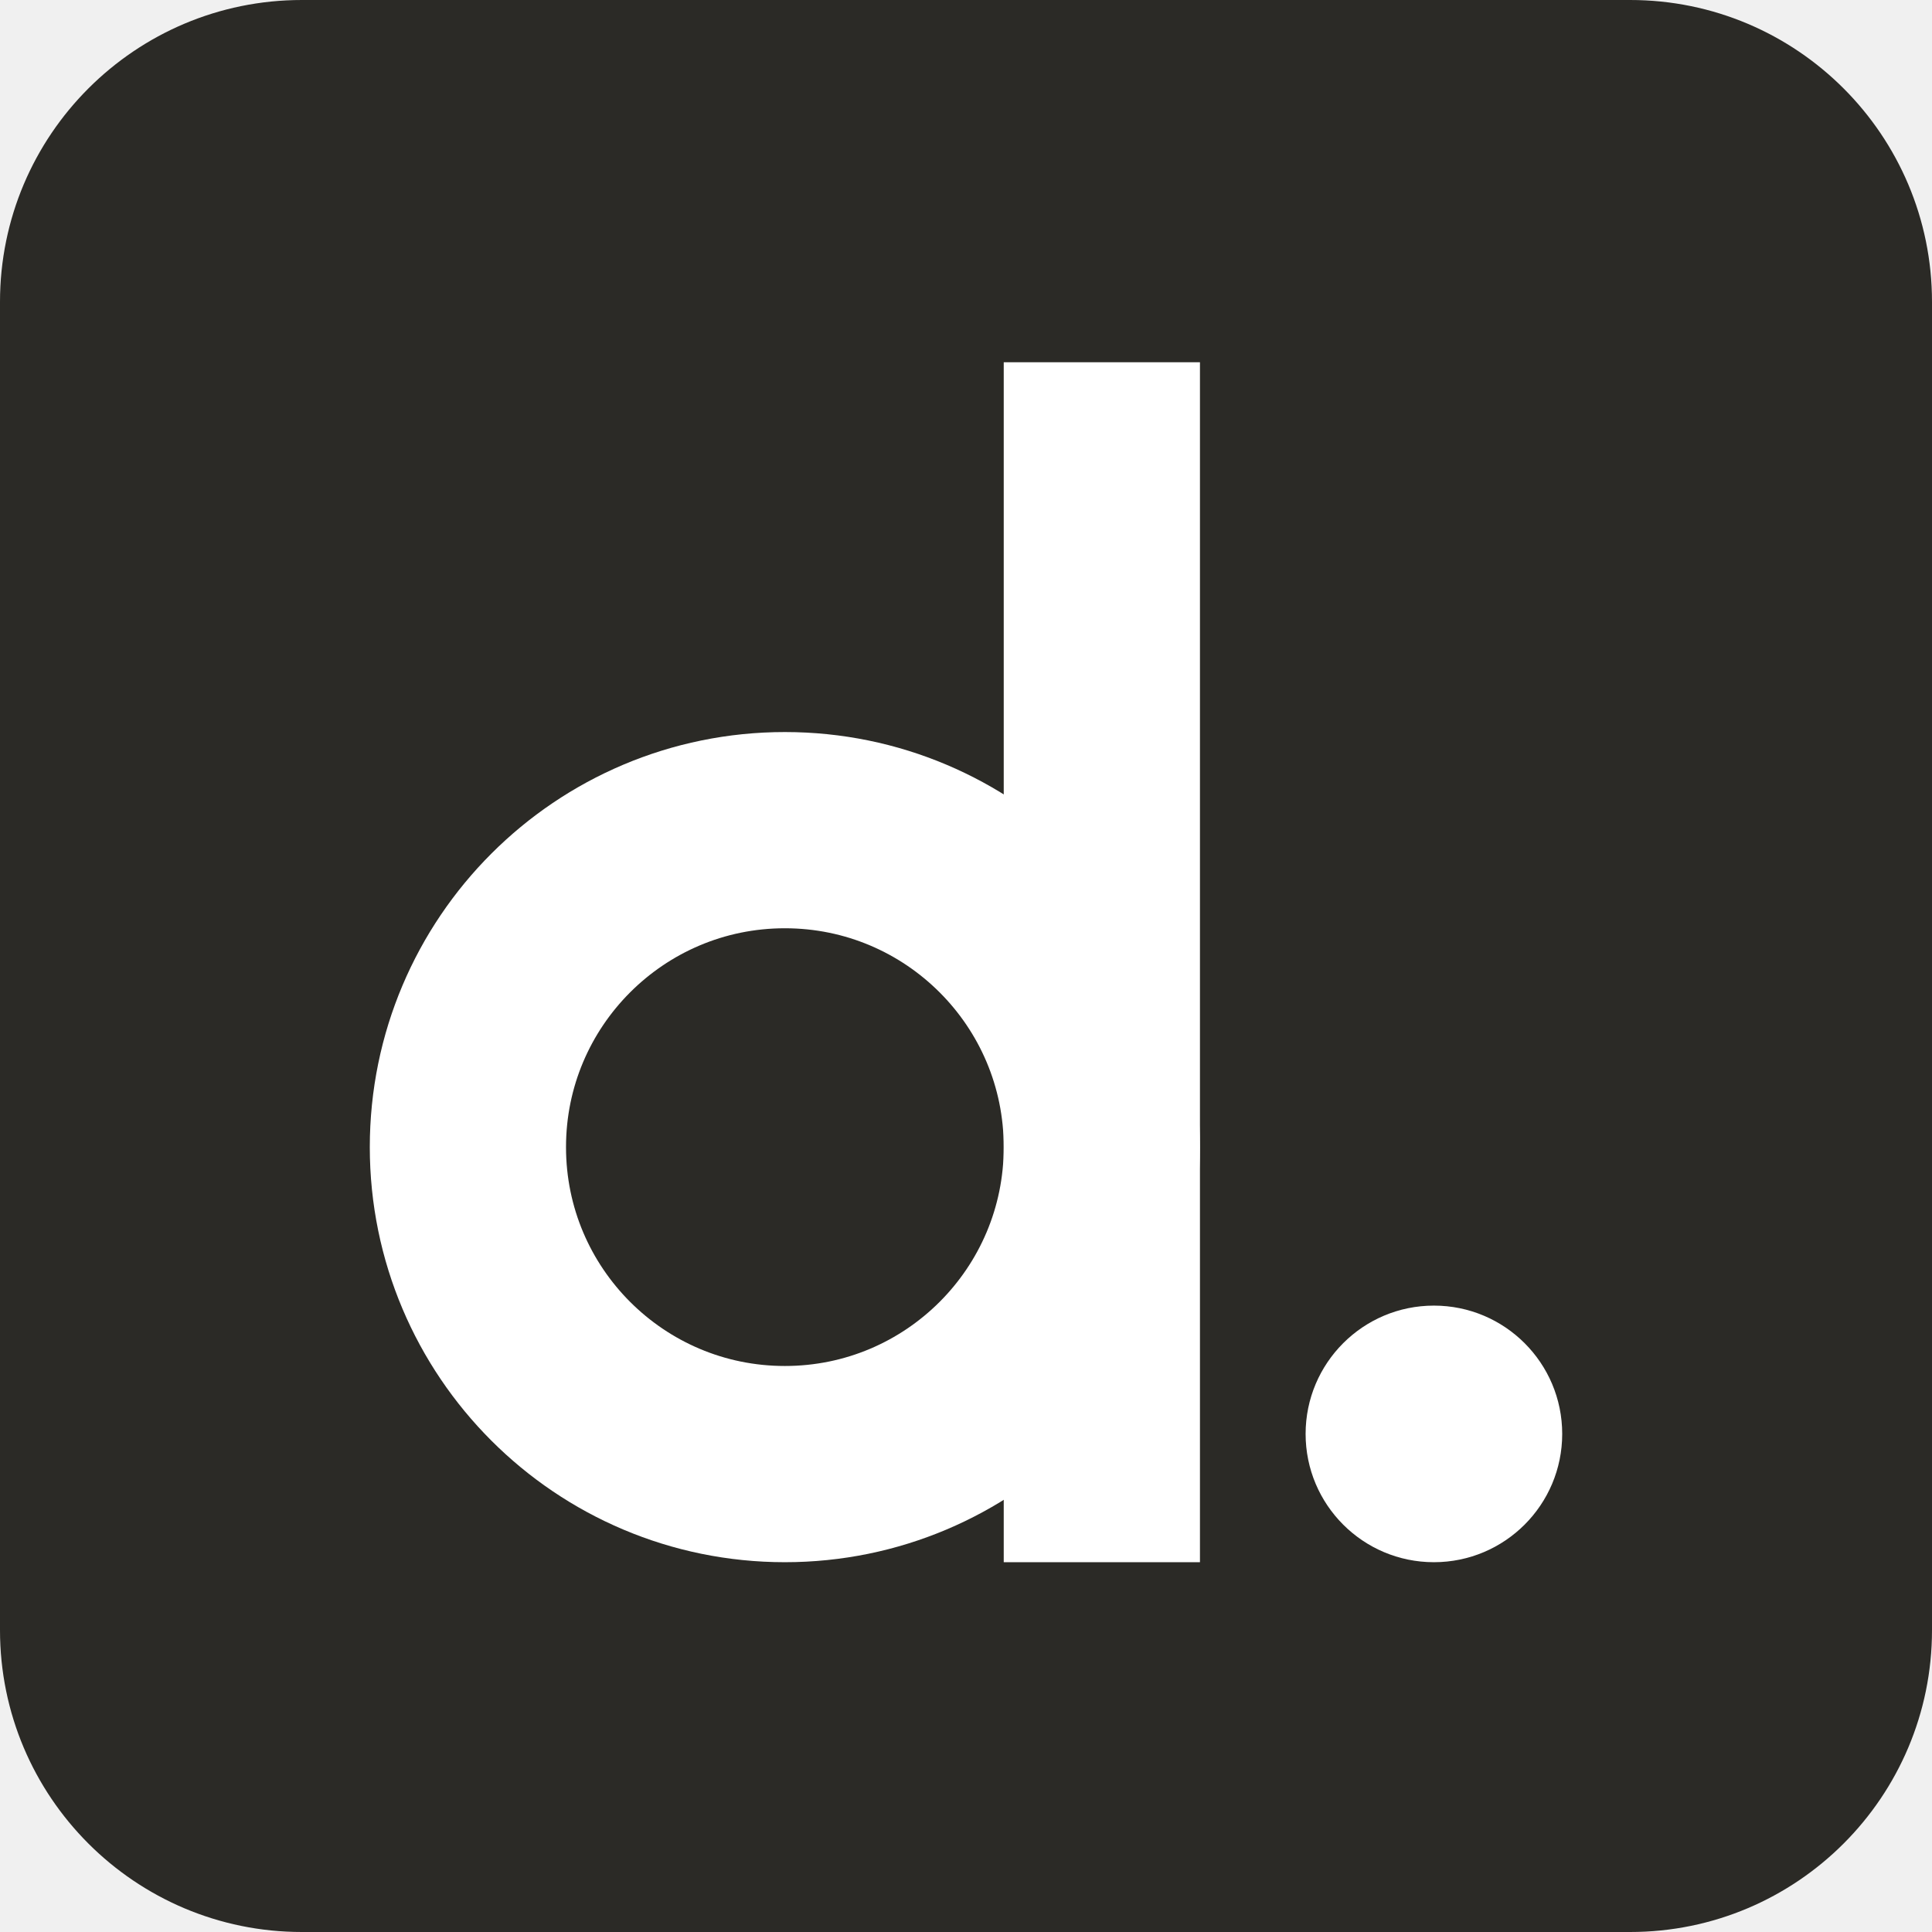
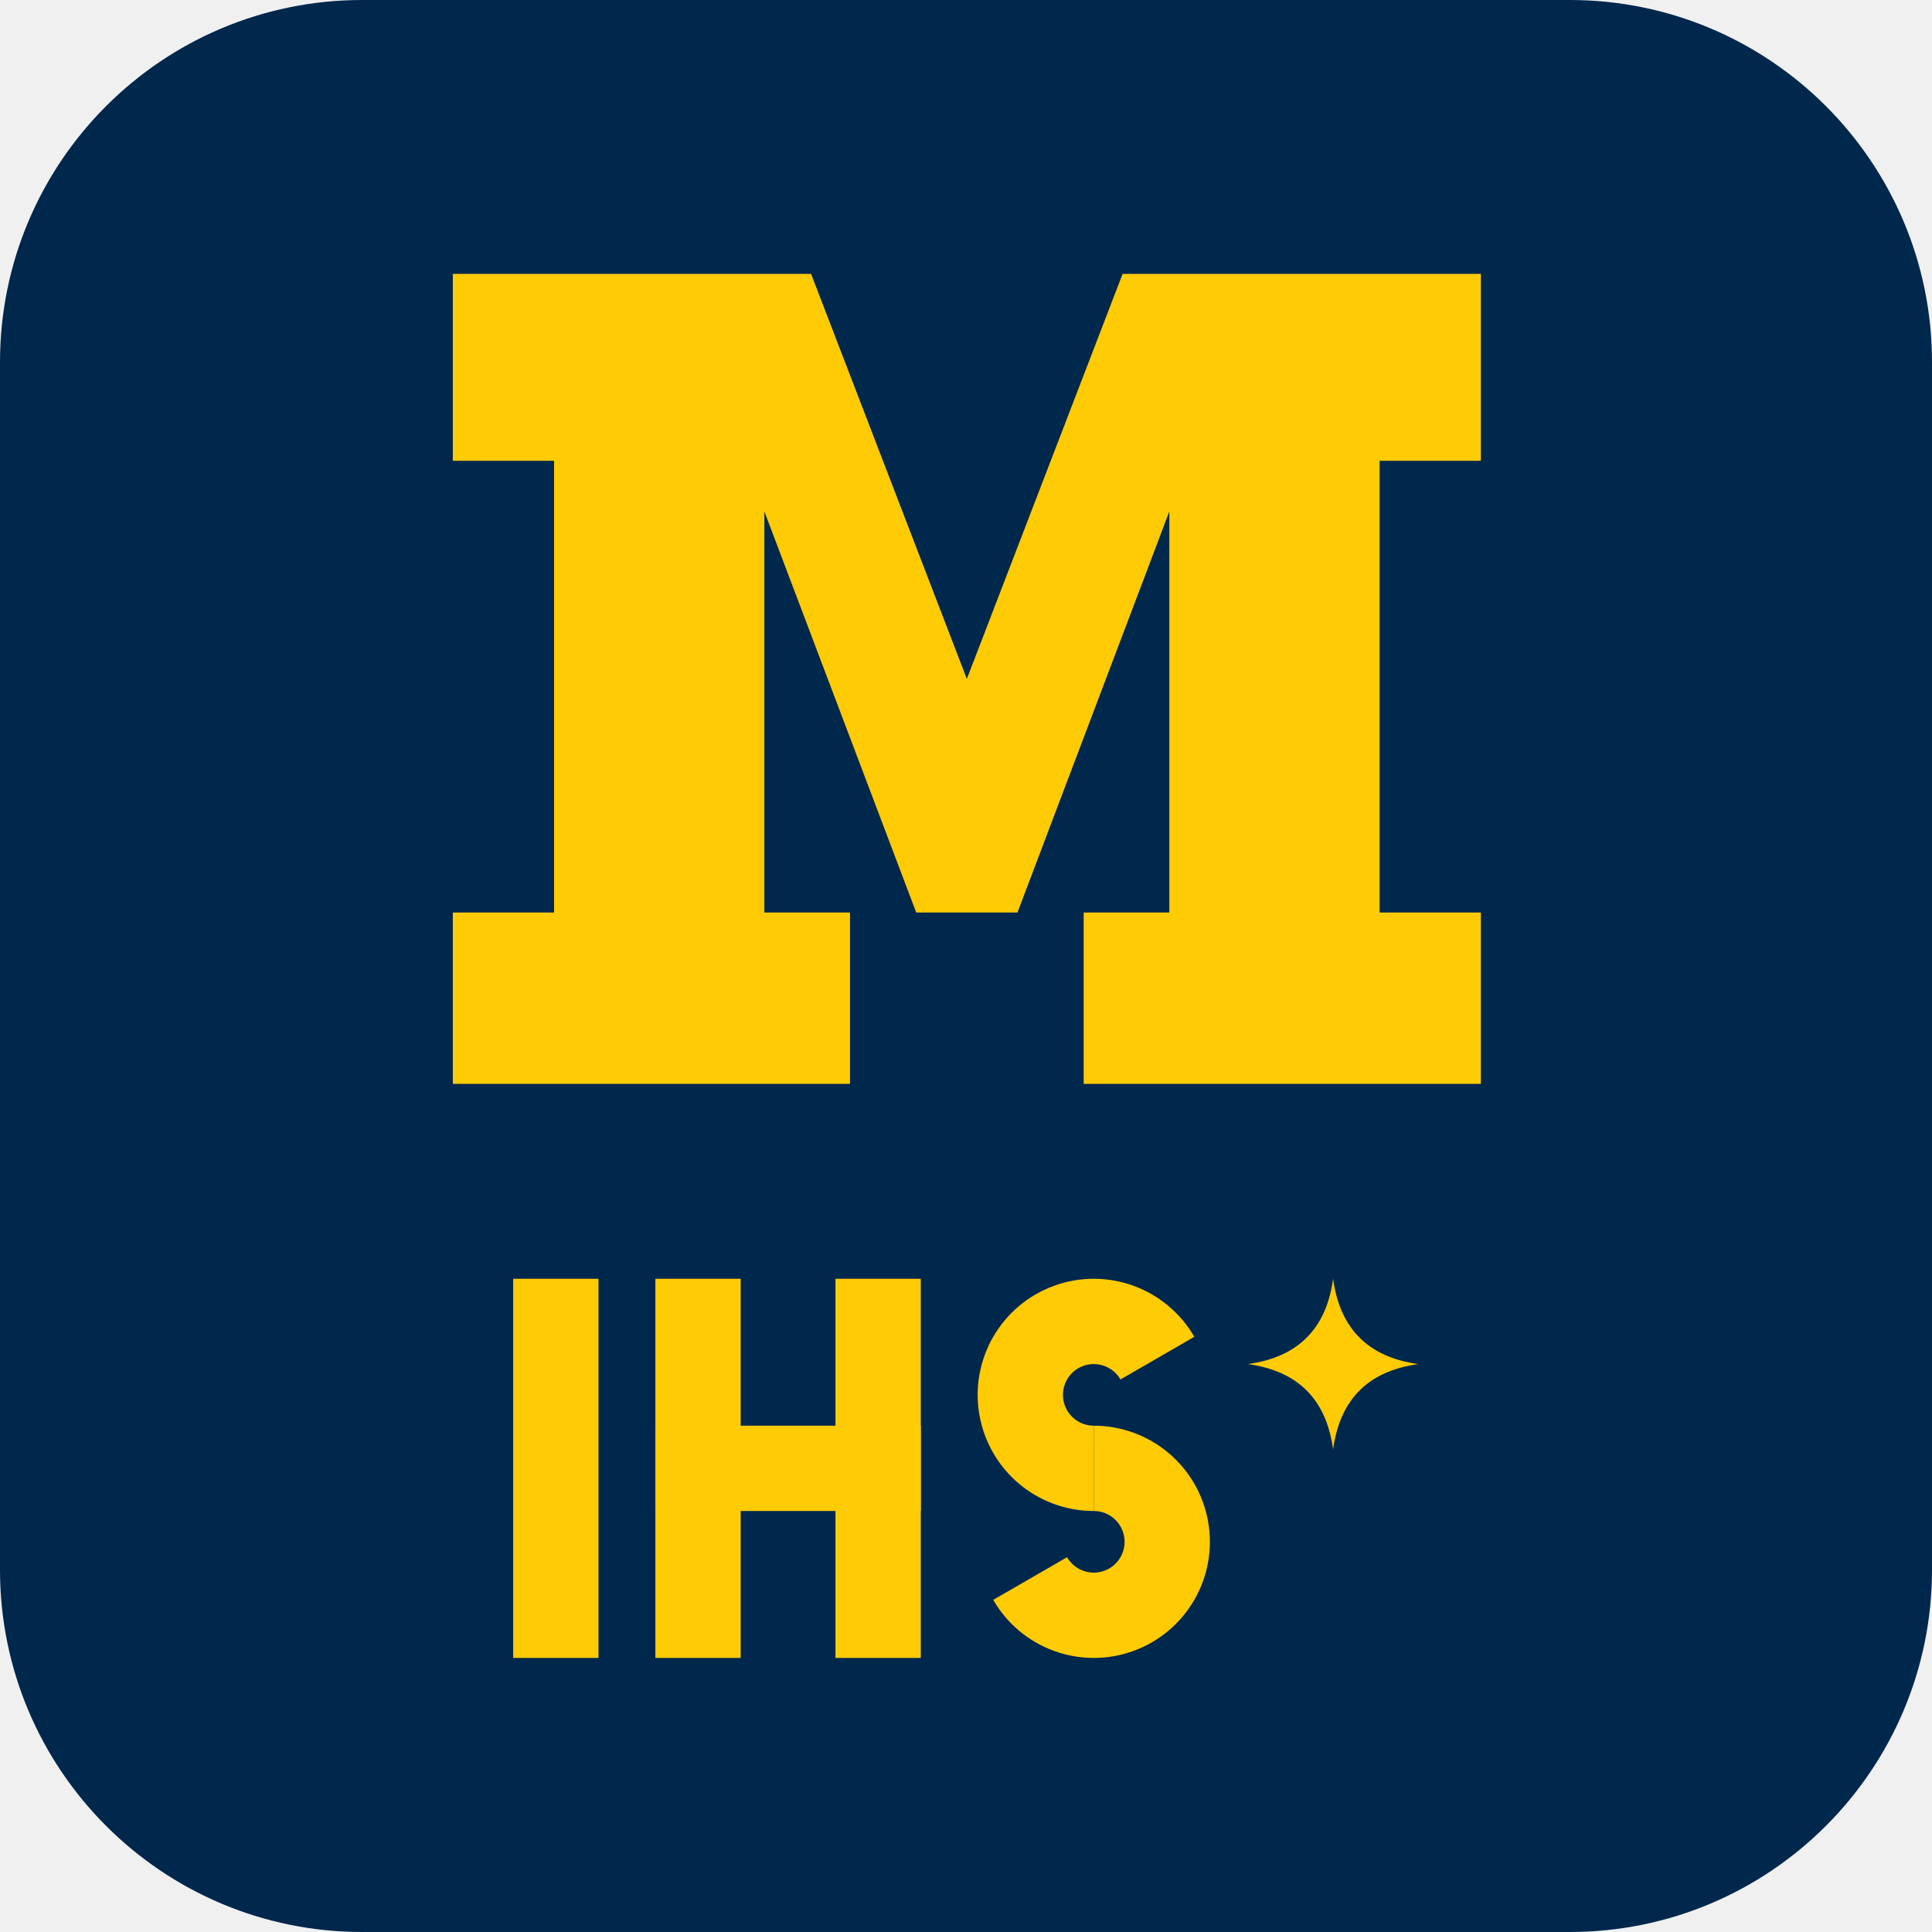
<svg xmlns="http://www.w3.org/2000/svg" viewBox="0 0 64 64" width="64" height="64">
-   <rect class="tile" x="0" y="0" width="64" height="64" rx="10.0" fill="#2b2a26" />
-   <circle class="letter" cx="26.0" cy="38.0" r="10.5" fill="none" stroke="#ffffff" stroke-width="6.5" />
-   <rect class="letter-fill" x="33.25" y="12.0" width="6.5" height="39.75" fill="#ffffff" />
-   <circle class="dot" cx="47.5" cy="47.5" r="4.25" fill="#ffffff" />
+   <rect width="64" height="64" rx="12" fill="#00274C" />
+   <g transform="translate(15 9.073) scale(0.258)">
+     <path d="M0 0 46 0 66 52 86 0 132 0 132 24 119 24 119 82 132 82 132 104 81 104 81 82 92 82 92 30.5 72.5 82 59.5 82 40 30.5 40 82 51 82 51 104 0 104 0 82 13 82 13 24 0 24Z" fill="#FFCB05" />
+   </g>
+   <g transform="translate(17 42.361) scale(0.628)">
+     <path d="M0 0 4.5 0 4.5 20 0 20Z" fill="#FFCB05" />
+     <path d="M7.5 0 12 0 12 20 7.5 20Z" fill="#FFCB05" />
+     <path d="M17 0 21.5 0 21.5 20 17 20Z" fill="#FFCB05" />
+     <path d="M7.5 7.75 21.5 7.75 21.5 12.25 7.5 12.25Z" fill="#FFCB05" />
+     <path d="M30.625 10A3.875 3.875 0 1 1 33.981 4.187" fill="none" stroke="#FFCB05" stroke-width="4.5" stroke-linecap="butt" />
+     <path d="M30.625 10A3.875 3.875 0 1 1 27.269 15.812" fill="none" stroke="#FFCB05" stroke-width="4.5" stroke-linecap="butt" />
+     <path d="M43.25 0Q43.79 3.96 47.75 4.5Q43.79 5.04 43.25 9Q42.71 5.04 38.75 4.5Q42.71 3.96 43.25 0Z" fill="#FFCB05" />
+   </g>
</svg>
